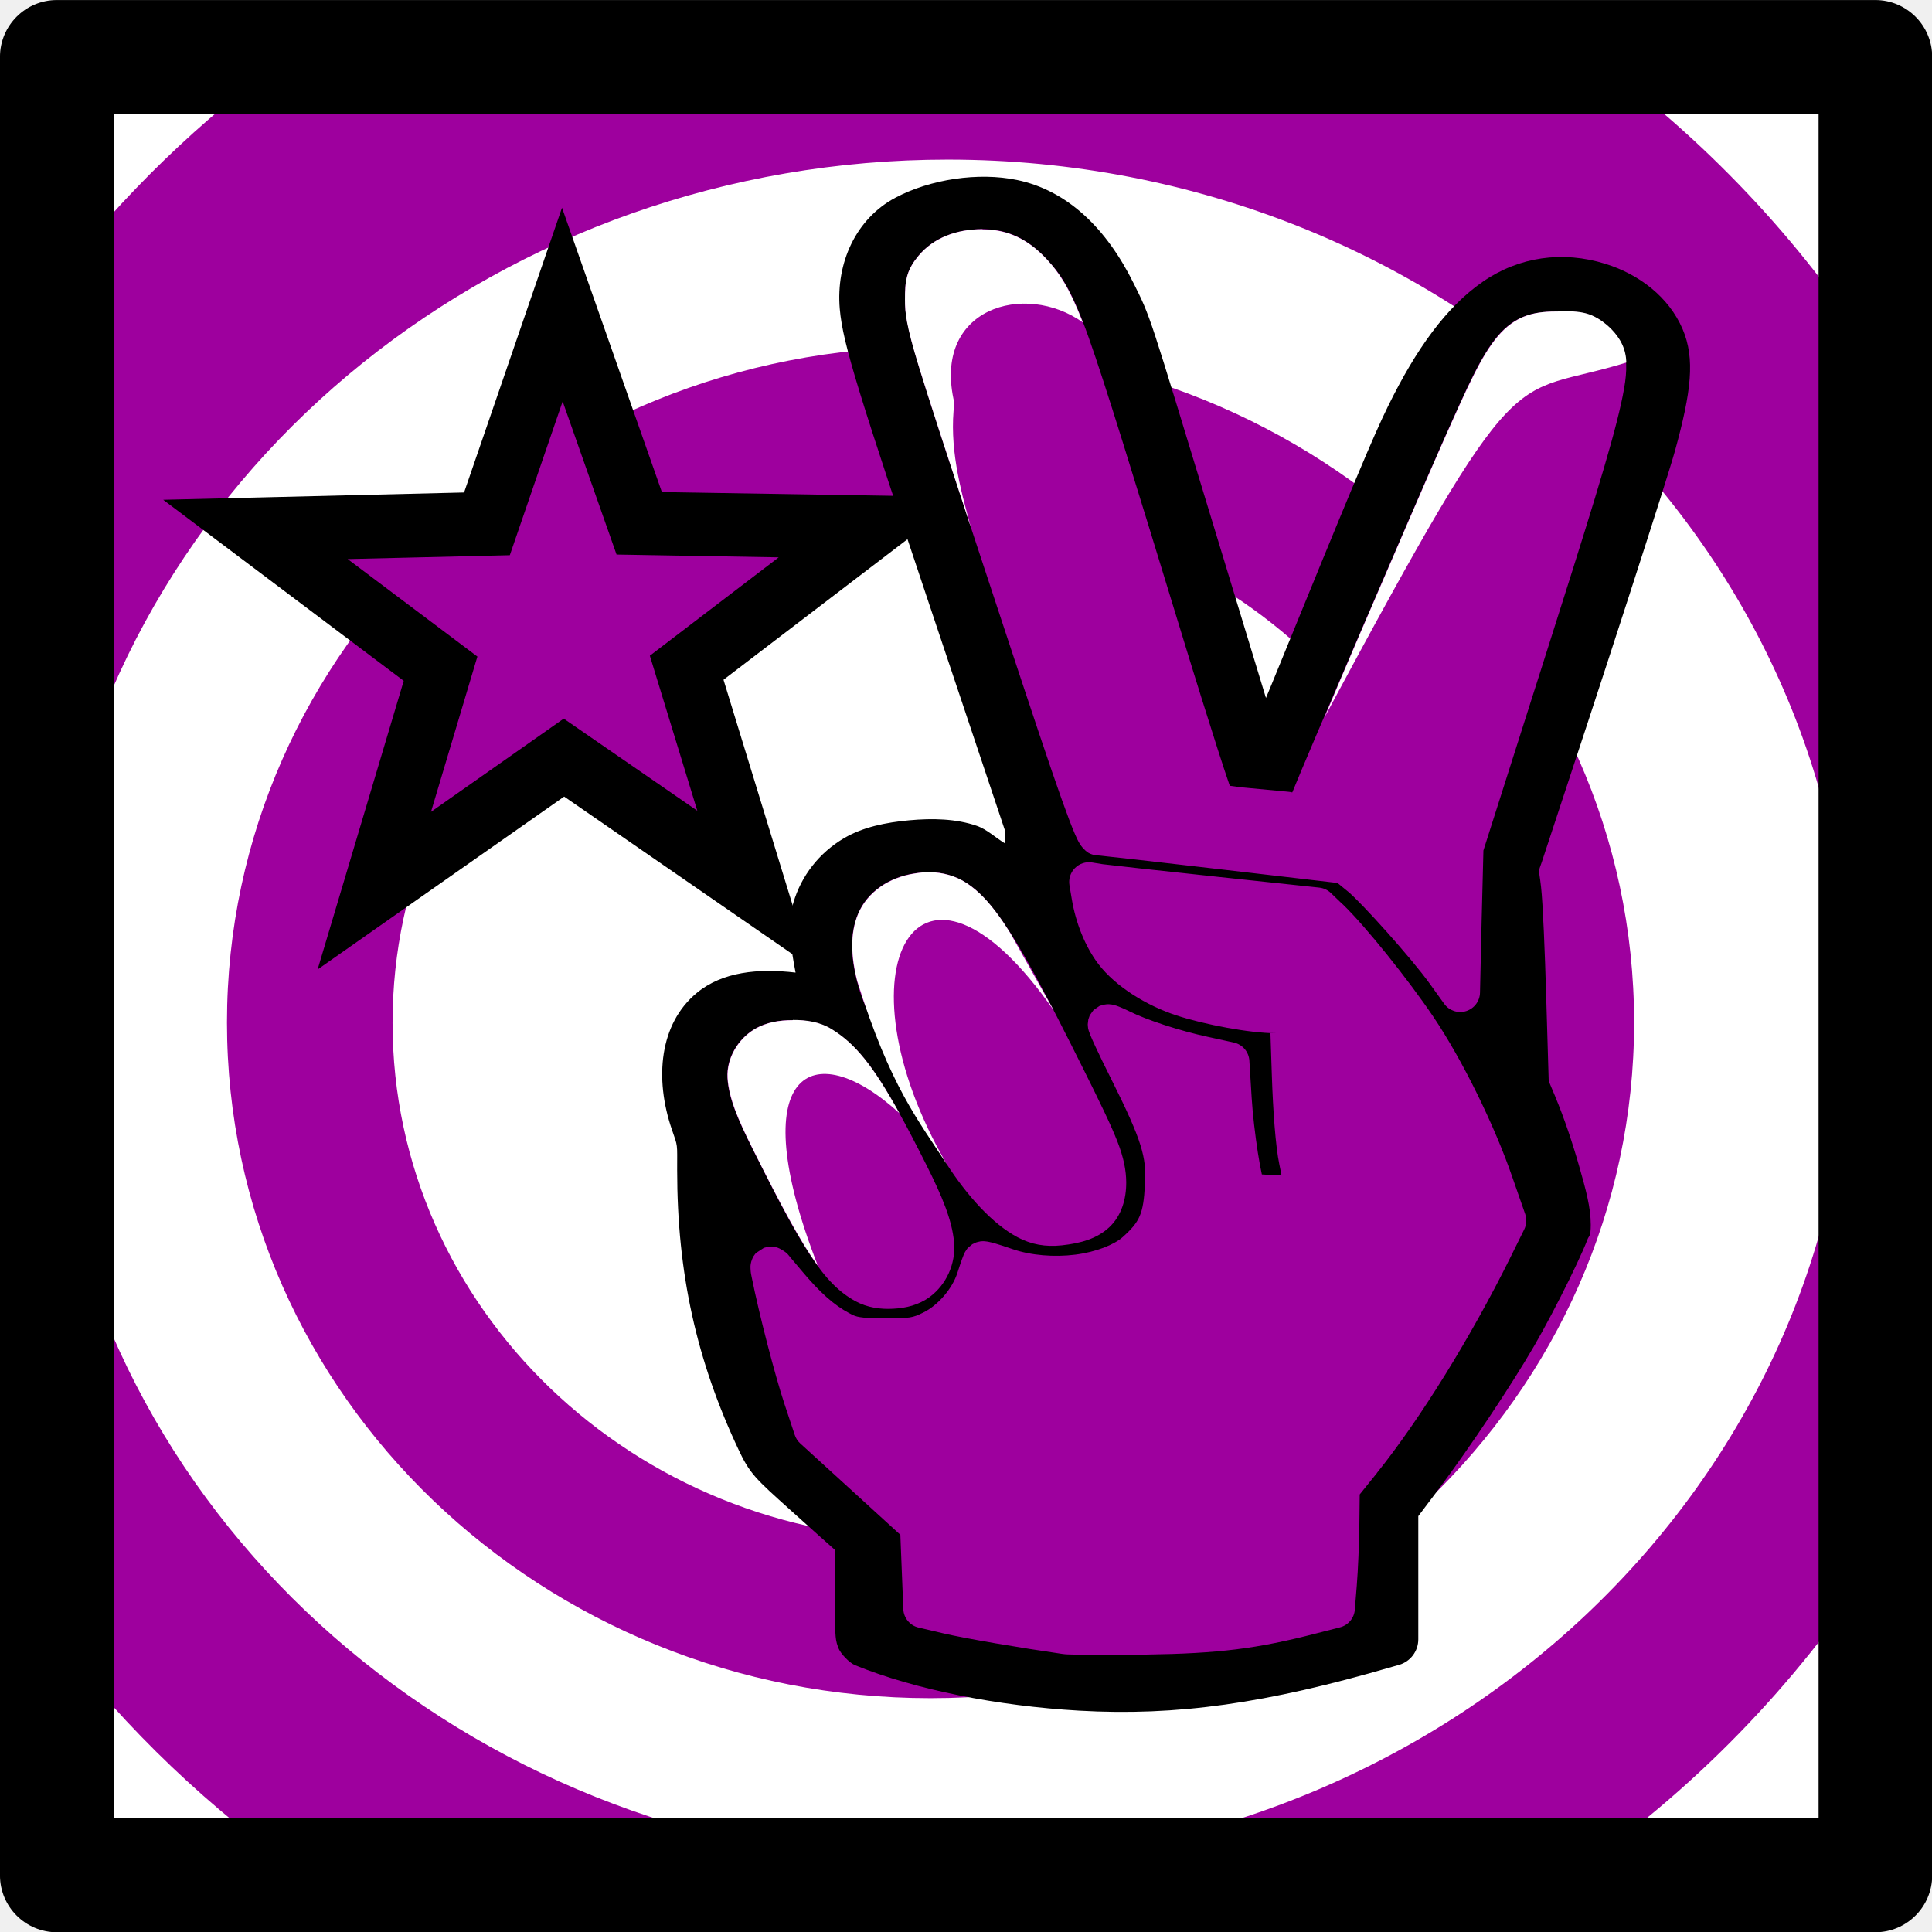
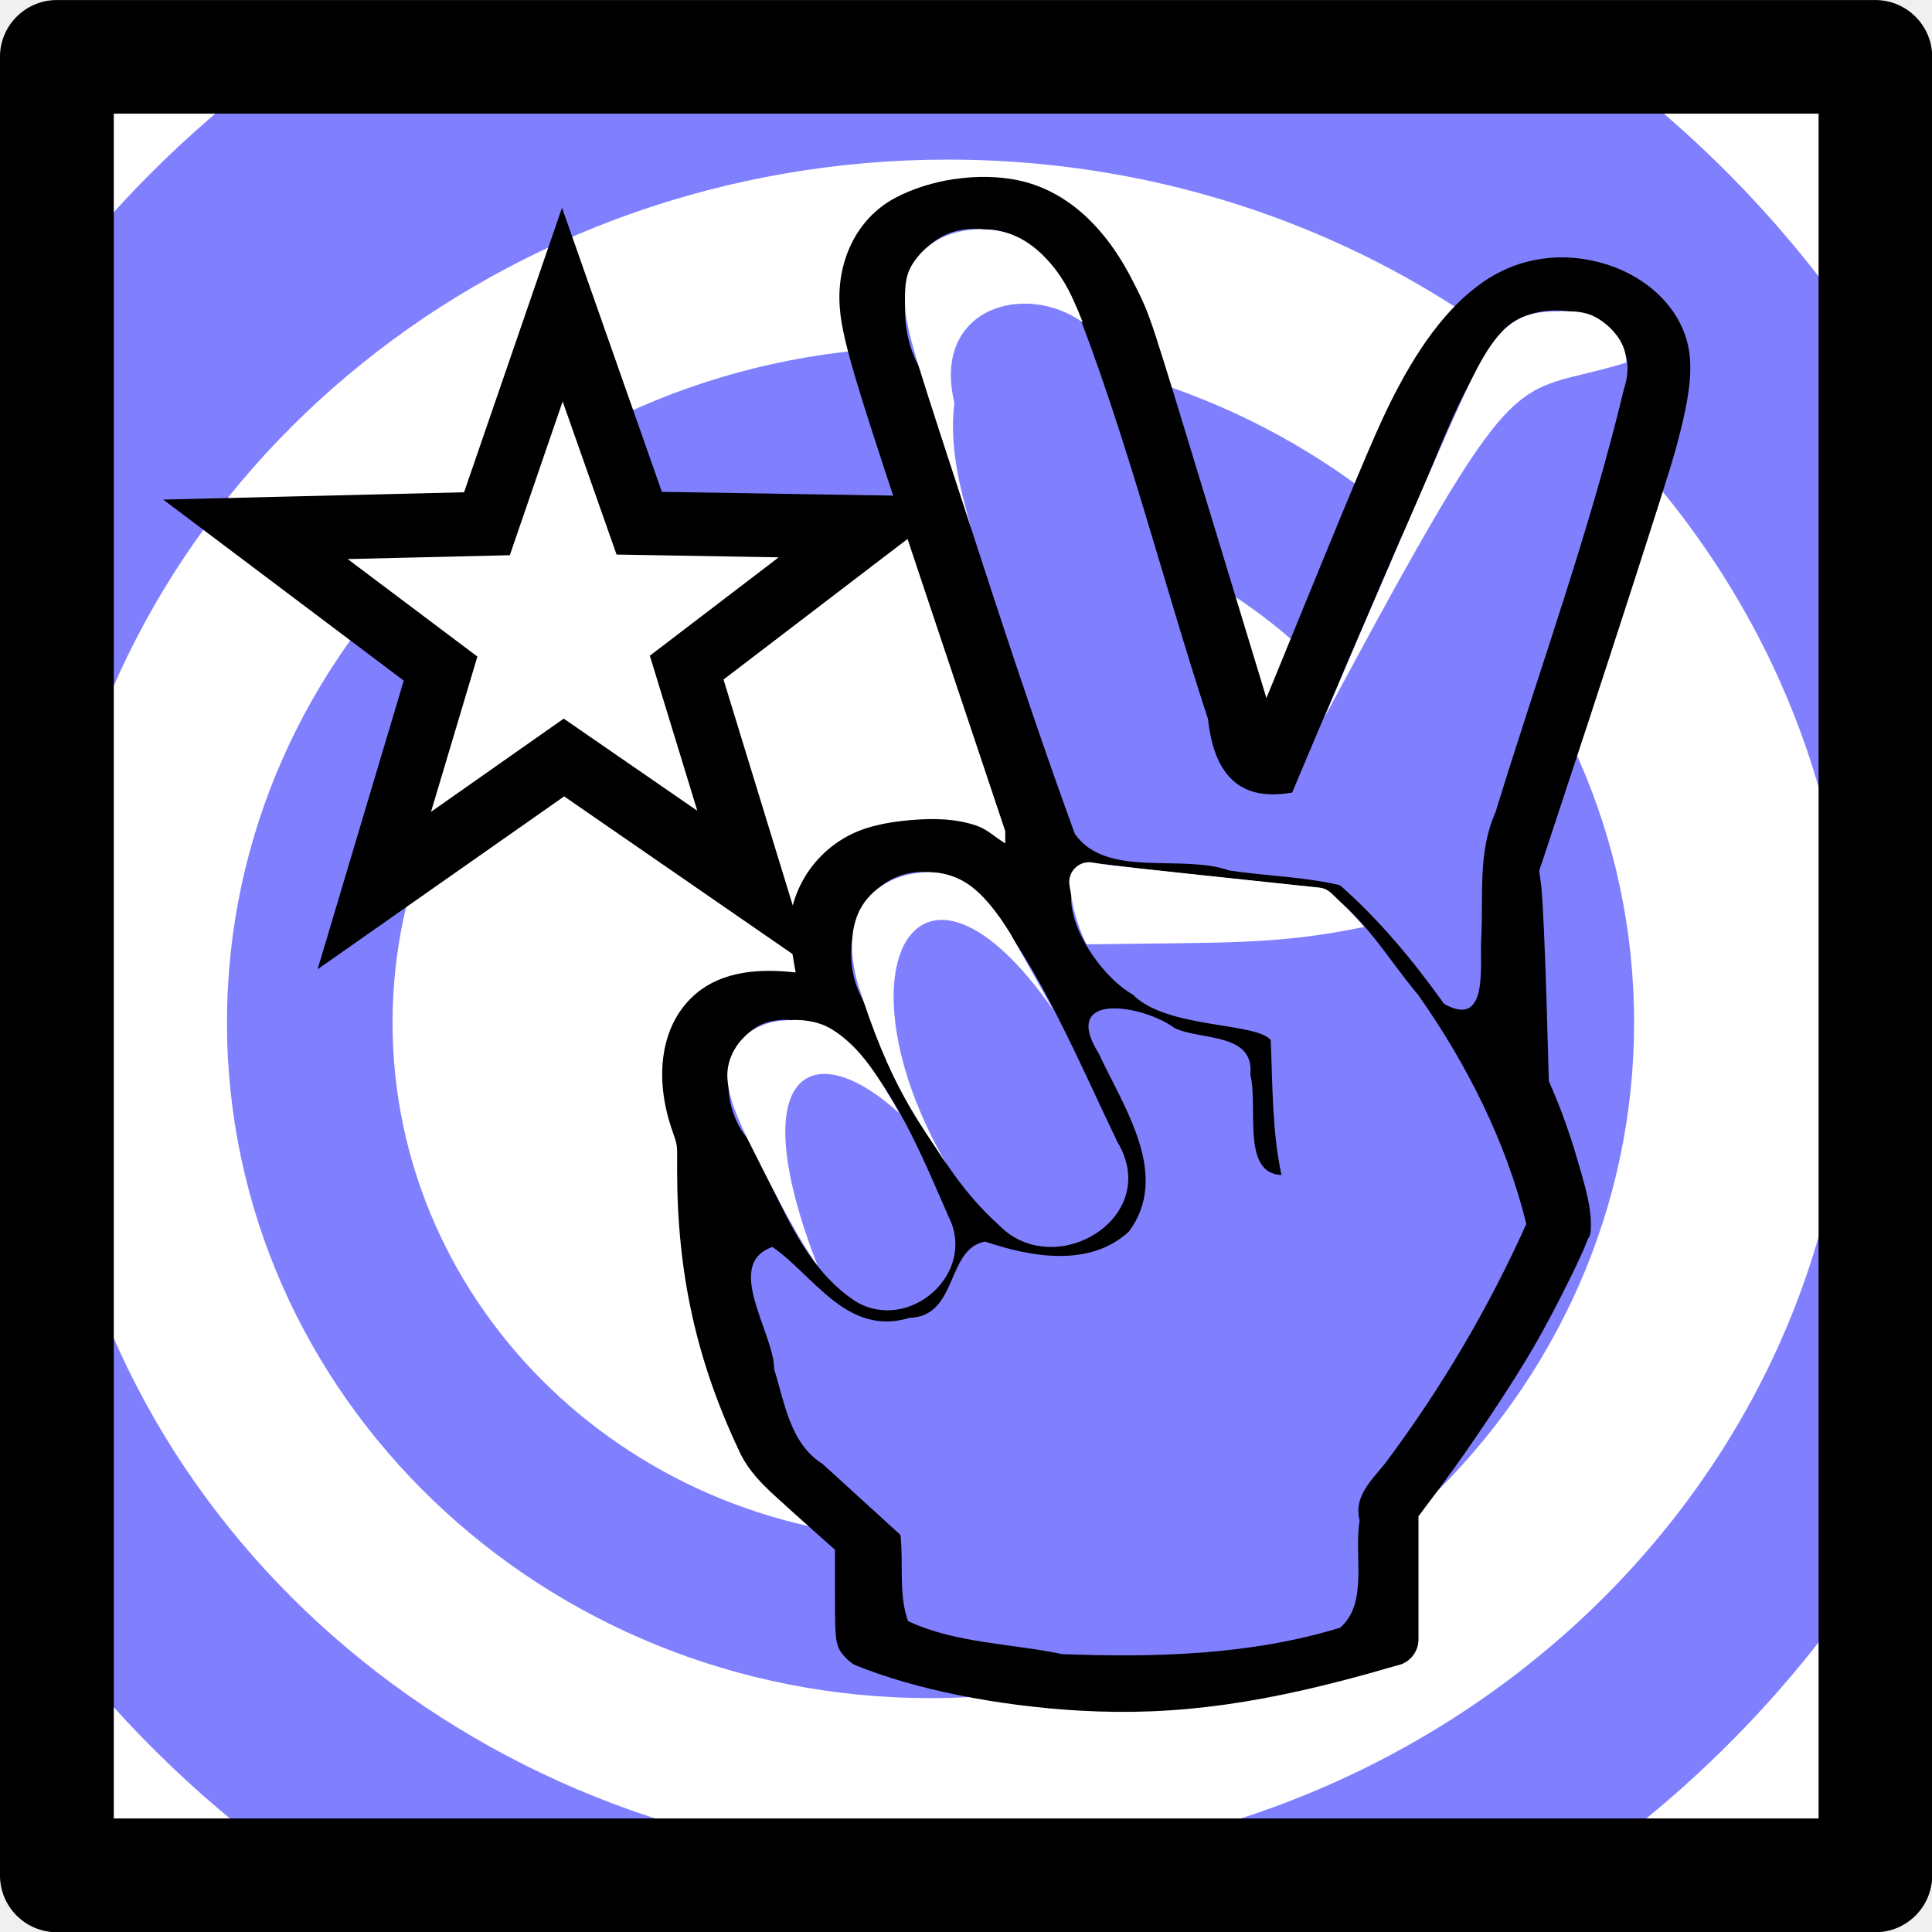
- <svg xmlns="http://www.w3.org/2000/svg" id="svg31684" width="34" height="34" version="1.1" viewBox="0 0 8.996 8.996">
+ <svg xmlns="http://www.w3.org/2000/svg" width="8.996mm" height="8.996mm" viewBox="0 0 8.996 8.996" version="1.1" id="svg31684">
+   <defs id="defs31681" />
  <g id="layer1" transform="translate(-51.39111,-85.06783)">
-     <path id="path1694-1-6-0-0" fill="#cc0" fill-rule="evenodd" stroke="none" d="m 51.656,93.799 v -8.467 h 8.467 v 8.467 h -8.467" style="fill:#fff;fill-opacity:1;stroke-width:.265" />
-     <path id="path27715-5-0-6-7" style="fill:#9e009e;fill-opacity:1;stroke-width:.388;stroke-dashoffset:14.7" d="m 52.731,85.332 a 5.192,5.192 0 0 0 -1.075,1.04 v 2.771 a 4.203,3.969 0 0 1 4.148,-3.332 4.203,3.969 0 0 1 4.203,3.969 4.203,3.969 0 0 1 -4.203,3.969 4.203,3.969 0 0 1 -4.148,-3.332 v 2.283 a 5.192,5.192 0 0 0 1.153,1.099 h 5.896 a 5.192,5.192 0 0 0 1.417,-1.452 v -5.62 a 5.192,5.192 0 0 0 -1.319,-1.395 z m 2.993,1.351 a 3.276,3.146 0 0 0 -3.276,3.146 3.276,3.146 0 0 0 3.276,3.146 3.276,3.146 0 0 0 3.276,-3.146 3.276,3.146 0 0 0 -3.276,-3.146 z m 0,0.741 a 2.505,2.406 0 0 1 2.505,2.406 2.505,2.406 0 0 1 -2.505,2.406 2.505,2.406 0 0 1 -2.505,-2.406 2.505,2.406 0 0 1 2.505,-2.406 z" />
-     <path style="color:#000;fill:#000;fill-opacity:1;stroke-width:.265;stroke-linecap:round;stroke-linejoin:round;-inkscape-stroke:none" id="path424-0-7-3" d="m 51.656,85.068 a 0.265,0.265 0 0 0 -0.265,0.265 v 8.467 a 0.265,0.265 0 0 0 0.265,0.265 h 8.467 a 0.265,0.265 0 0 0 0.265,-0.265 v -8.467 a 0.265,0.265 0 0 0 -0.265,-0.265 z m 0.265,0.529 h 7.938 v 7.937 h -7.938 z" />
-     <path style="color:#000;fill:#9e009e;fill-opacity:1;stroke-width:.296;stroke-dashoffset:14.7;-inkscape-stroke:none" id="path401-0-9-22" d="m 54.904,89.208 -0.888,-0.613 -0.883,0.619 0.309,-1.034 -0.862,-0.649 1.078,-0.026 0.35,-1.02 0.358,1.018 1.078,0.018 -0.857,0.655 z" />
-     <path style="color:#000;fill:#000;fill-opacity:1;stroke-width:.265;stroke-dashoffset:14.7;-inkscape-stroke:none" id="path403-8-6-7" d="m 54.008,86.035 -0.456,1.326 -1.401,0.034 1.12,0.843 -0.401,1.344 1.148,-0.805 1.153,0.796 -0.125,-0.407 -0.286,-0.933 1.114,-0.851 -1.401,-0.023 z m 0.003,0.902 0.251,0.713 0.755,0.013 -0.6,0.458 0.221,0.722 -0.622,-0.429 -0.618,0.434 0.216,-0.723 -0.604,-0.454 0.755,-0.018 z" />
-     <path id="path2565-9-2-5-4" style="fill:#000;fill-opacity:1;stroke-width:.037" d="m 13.377,2.77 c -0.374,0.055 -0.74,0.169 -1.047,0.332 -0.69,0.368 -1.048,1.142 -0.977,1.959 0.054,0.622 0.343,1.514 1.641,5.395 L 14.264,14.25 v 0.217 c -0.169,-0.102 -0.321,-0.249 -0.498,-0.311 -0.366,-0.126 -0.777,-0.136 -1.191,-0.098 -0.414,0.038 -0.813,0.119 -1.146,0.314 -0.438,0.257 -0.754,0.663 -0.893,1.137 -0.11,0.375 -0.043,0.802 0.039,1.229 -0.655,-0.076 -1.286,-0.016 -1.738,0.357 -0.655,0.54 -0.75,1.501 -0.438,2.408 0.107,0.309 0.092,0.227 0.092,0.711 0,1.813 0.339,3.352 1.088,4.936 0.075,0.159 0.156,0.313 0.291,0.465 0.135,0.152 0.302,0.301 0.619,0.586 0.349,0.314 0.675,0.606 0.777,0.695 v 0.678 c 0,0.408 -0.001,0.627 0.01,0.787 0.005,0.08 0.008,0.146 0.049,0.256 0.041,0.11 0.2,0.27 0.295,0.309 1.053,0.43 2.51,0.719 3.945,0.801 1.719,0.098 3.297,-0.126 5.508,-0.771 l 0.123,-0.035 a 0.468,0.468 0 0 0 0.338,-0.449 v -1.162 -1.006 l 0.363,-0.482 c 0.549,-0.733 1.273,-1.819 1.674,-2.51 0.19,-0.327 0.426,-0.778 0.619,-1.17 0.096,-0.196 0.18,-0.377 0.244,-0.521 0.032,-0.072 0.058,-0.135 0.08,-0.193 0.022,-0.058 0.055,-0.037 0.055,-0.252 10e-7,-0.307 -0.087,-0.619 -0.203,-1.027 -0.116,-0.408 -0.266,-0.855 -0.42,-1.223 a 0.468,0.468 0 0 0 0,-0.002 l -0.117,-0.277 -0.043,-1.449 c -0.025,-0.851 -0.059,-1.672 -0.092,-1.969 -0.041,-0.364 -0.057,-0.224 0.014,-0.438 0.559,-1.69 1.111,-3.372 1.539,-4.695 0.428,-1.323 0.726,-2.257 0.807,-2.549 0.283,-1.031 0.355,-1.612 0.131,-2.135 C 25.942,4.847 25.418,4.447 24.824,4.264 24.075,4.032 23.306,4.138 22.666,4.582 c -0.64,0.444 -1.167,1.176 -1.664,2.188 -0.259,0.526 -0.601,1.345 -2.045,4.885 -0.066,0.162 -0.049,0.118 -0.104,0.25 C 18.695,11.388 18.429,10.511 17.934,8.883 17.347,6.955 17.074,6.049 16.906,5.539 16.739,5.029 16.663,4.888 16.529,4.617 16.043,3.63 15.35,2.971 14.471,2.789 14.133,2.719 13.751,2.715 13.377,2.77 Z m 0.441,1.662 c 0.311,-0.015 0.131,-0.052 0.352,0.057 0.202,0.099 0.362,0.266 0.607,0.773 0.238,0.492 0.25,0.536 0.764,2.227 0.219,0.722 0.538,1.767 0.709,2.324 0.171,0.557 0.519,1.69 0.771,2.518 0.127,0.415 0.244,0.795 0.332,1.076 0.044,0.14 0.081,0.257 0.107,0.34 0.013,0.042 0.024,0.073 0.033,0.1 0.004,0.013 0.009,0.026 0.014,0.039 0.002,0.006 0.004,0.013 0.008,0.023 0.004,0.011 0.039,0.076 0.039,0.076 1.74e-4,2.77e-4 0.066,0.075 0.082,0.094 -0.43,-0.05 -0.855,-0.099 -1.17,-0.135 -0.134,-0.015 -0.23,-0.026 -0.324,-0.037 -0.05,-0.138 -0.112,-0.319 -0.18,-0.525 C 15.815,12.931 15.216,11.115 14.631,9.342 13.913,7.164 13.568,6.119 13.406,5.586 13.245,5.053 13.272,5.135 13.27,4.908 c -0.002,-0.154 0.006,-0.217 0.006,-0.215 -4.64e-4,0.002 -0.011,0.017 0.037,-0.061 0.085,-0.138 0.141,-0.184 0.506,-0.201 z m 10.207,1.438 c 0.147,5.58e-4 0.221,0.008 0.242,0.012 0.021,0.004 0.005,-0.005 0.057,0.023 0.069,0.038 0.058,0.04 0.059,0.041 2.99e-4,5.833e-4 0.019,0.04 0.018,0.162 -0.005,0.438 -0.134,0.929 -1.137,4.08 -0.384,1.206 -0.807,2.541 -0.941,2.963 -0.134,0.422 -0.285,0.895 -0.334,1.049 -0.045,0.142 -0.085,0.302 -0.1,0.529 -0.015,0.227 -0.017,0.546 -0.021,1.156 -5.3e-5,0.008 5.4e-5,0.012 0,0.02 -0.311,-0.374 -0.602,-0.758 -0.959,-1.094 l -0.309,-0.291 a 0.468,0.468 0 0 0 -0.264,-0.125 l -0.271,-0.033 c -0.044,-0.005 -0.298,-0.035 -0.381,-0.045 0.022,-0.009 0.058,-0.027 0.059,-0.027 4.47e-4,-2.47e-4 0.105,-0.08 0.105,-0.08 1.87e-4,-1.86e-4 0.042,-0.046 0.051,-0.059 0.009,-0.012 0.013,-0.021 0.018,-0.027 0.008,-0.013 0.012,-0.021 0.016,-0.027 0.007,-0.013 0.013,-0.022 0.018,-0.031 0.009,-0.019 0.018,-0.038 0.029,-0.062 0.022,-0.048 0.05,-0.112 0.084,-0.189 0.068,-0.155 0.158,-0.362 0.254,-0.588 1.584,-3.729 2.359,-5.56 2.785,-6.459 0.213,-0.45 0.343,-0.663 0.402,-0.736 0.059,-0.073 0.025,-0.036 0.158,-0.102 0.17,-0.084 0.059,-0.06 0.363,-0.059 z m -7.701,9.793 c 0.348,0.04 0.84,0.093 2.439,0.26 l 0.816,0.086 0.246,0.264 c 0.856,0.921 1.574,1.953 2.057,2.943 0.253,0.519 0.376,0.818 0.617,1.52 l 0.115,0.336 -0.301,0.594 c -0.751,1.487 -1.577,2.779 -2.328,3.654 L 19.812,25.521 a 0.468,0.468 0 0 0 -0.111,0.299 l -0.012,1.051 a 0.468,0.468 0 0 0 0,0.002 l -0.008,0.699 c -0.397,0.111 -1.254,0.281 -1.748,0.344 -0.485,0.061 -1.838,0.092 -2.285,0.055 -0.726,-0.061 -1.806,-0.25 -2.424,-0.41 l -0.006,-0.352 -0.01,-0.717 a 0.468,0.468 0 0 0 -0.152,-0.34 l -0.928,-0.842 -0.842,-0.768 -0.096,-0.264 c -0.066,-0.179 -0.201,-0.596 -0.281,-0.881 -0.011,-0.038 -0.024,-0.107 -0.035,-0.15 0.28,0.19 0.572,0.325 0.893,0.375 0.429,0.066 0.895,0.01 1.311,-0.148 0.509,-0.194 0.848,-0.648 1.047,-1.17 0.399,0.144 0.766,0.236 1.193,0.213 0.729,-0.04 1.304,-0.245 1.703,-0.682 0.281,-0.308 0.438,-0.702 0.502,-1.176 0.045,-0.336 0.018,-0.689 -0.109,-1.084 -0.102,-0.316 -0.31,-0.739 -0.543,-1.203 0.3,0.101 0.575,0.231 0.877,0.291 l 0.045,0.008 0.008,0.158 c 0.027,0.596 0.102,1.186 0.219,1.643 l 0.066,0.262 a 0.468,0.468 0 0 0 0.443,0.354 l 0.443,0.01 c 0.127,0.003 0.249,0.005 0.346,0.004 0.048,-5.71e-4 0.091,-0.002 0.129,-0.004 0.019,-9.89e-4 0.036,-0.002 0.059,-0.004 0.023,-0.002 0.025,0.011 0.137,-0.031 0.183,-0.07 0.283,-0.261 0.305,-0.357 0.022,-0.096 0.016,-0.149 0.012,-0.199 -0.008,-0.1 -0.026,-0.186 -0.053,-0.309 -0.135,-0.62 -0.187,-1.149 -0.186,-1.928 v -0.002 l 0.002,-0.775 a 0.468,0.468 0 0 0 -0.467,-0.469 h -0.18 c -0.179,0 -0.947,-0.105 -1.289,-0.191 -0.656,-0.166 -1.17,-0.529 -1.371,-0.863 -0.022,-0.037 -0.051,-0.168 -0.092,-0.307 z m -3.492,0.094 c 0.234,-0.019 0.28,-0.004 0.475,0.174 0.182,0.166 0.233,0.208 0.426,0.535 0.192,0.327 0.494,0.914 1.061,2.025 0.412,0.808 0.644,1.29 0.752,1.578 0.108,0.288 0.101,0.323 0.076,0.451 -0.022,0.116 -0.051,0.152 -0.143,0.199 -0.041,0.021 -0.071,0.035 -0.301,0.045 -0.316,0.014 -0.128,0.054 -0.35,-0.059 -0.239,-0.121 -0.788,-0.694 -1.158,-1.375 -0.24,-0.443 -0.511,-0.964 -0.732,-1.404 -0.221,-0.44 -0.405,-0.841 -0.426,-0.896 -0.216,-0.587 -0.163,-0.998 -0.064,-1.137 -0.025,0.035 0.028,-0.026 0.111,-0.064 0.083,-0.038 0.194,-0.066 0.273,-0.072 z m -2.354,2.59 c 0.153,-0.012 0.215,-0.002 0.287,0.029 0.072,0.031 0.174,0.104 0.332,0.266 0.121,0.123 0.166,0.172 0.26,0.318 0.094,0.146 0.229,0.392 0.469,0.836 0.367,0.681 0.58,1.11 0.682,1.383 0.101,0.272 0.099,0.344 0.076,0.467 -0.031,0.164 -0.058,0.174 -0.096,0.193 0.017,-0.009 -0.096,0.03 -0.197,0.039 -0.101,0.009 -0.219,-0.01 -0.193,-0.002 -0.158,-0.048 -0.398,-0.228 -0.629,-0.588 -0.146,-0.228 -1.033,-1.906 -1.189,-2.264 -0.088,-0.203 -0.125,-0.343 -0.133,-0.424 -0.008,-0.08 -0.004,-0.098 0.02,-0.143 0.031,-0.06 0.041,-0.089 0.312,-0.111 z" transform="matrix(0.2645833,0,0,0.2645833,52.2976,85.16789)" />
-     <path id="path2636-5-4-3-3" style="fill:#9e009e;fill-opacity:1;stroke-width:.174;stroke-dashoffset:14.7" d="m 13.863,3.654 c -0.459,0 -0.86,0.152 -1.125,0.467 C 12.659,4.216 12.58,4.332 12.541,4.469 12.502,4.605 12.5,4.732 12.5,4.895 c 0,0.223 0.021,0.441 0.246,1.18 0.225,0.739 0.662,2.064 1.52,4.664 0.481,1.457 0.79,2.382 0.992,2.949 0.101,0.283 0.174,0.475 0.232,0.609 0.029,0.067 0.053,0.12 0.086,0.174 0.017,0.027 0.035,0.054 0.072,0.092 0.037,0.038 0.102,0.109 0.254,0.113 -0.04,-0.001 0.004,5.81e-4 0.037,0.004 0.033,0.003 0.081,0.009 0.141,0.016 0.118,0.013 0.284,0.03 0.484,0.053 0.401,0.045 0.942,0.108 1.525,0.176 l 2.023,0.236 0.188,0.154 c 0.228,0.187 1.109,1.163 1.439,1.623 l 0.25,0.348 a 0.348,0.348 0 0 0 0.631,-0.195 l 0.029,-1.277 0.031,-1.225 1.01,-3.172 c 0.822,-2.583 1.242,-3.914 1.412,-4.688 0.085,-0.387 0.118,-0.64 0.068,-0.879 -0.049,-0.239 -0.212,-0.412 -0.332,-0.514 -0.091,-0.077 -0.216,-0.159 -0.357,-0.195 -0.142,-0.036 -0.274,-0.037 -0.465,-0.037 -0.199,0 -0.385,0.007 -0.576,0.07 -0.191,0.064 -0.367,0.191 -0.512,0.363 -0.289,0.344 -0.52,0.86 -0.939,1.805 -0.256,0.578 -0.885,2.034 -1.475,3.406 -0.574,1.338 -1.076,2.515 -1.197,2.818 -0.031,-1.62e-4 -6.6e-5,-0.004 -0.086,-0.012 -0.191,-0.018 -0.535,-0.051 -0.764,-0.072 -0.093,-0.009 -0.178,-0.021 -0.25,-0.031 -0.006,-0.017 -0.009,-0.025 -0.016,-0.045 -0.049,-0.142 -0.117,-0.349 -0.199,-0.604 C 17.84,12.294 17.62,11.596 17.387,10.832 16.494,7.914 16.036,6.416 15.734,5.564 15.432,4.713 15.242,4.45 15,4.188 14.664,3.823 14.305,3.654 13.863,3.654 Z m 1.928,11.146 a 0.348,0.348 0 0 0 -0.396,0.402 l 0.041,0.244 c 0.069,0.414 0.234,0.835 0.469,1.143 0.302,0.396 0.85,0.731 1.371,0.902 0.486,0.16 1.295,0.314 1.748,0.314 h -0.092 l 0.025,0.752 c 0.02,0.611 0.066,1.245 0.131,1.553 0.019,0.089 0.025,0.127 0.037,0.188 -0.039,3.2e-5 -0.049,0.002 -0.098,0.002 -0.096,0 -0.173,-0.005 -0.246,-0.01 -0.022,-0.101 -0.047,-0.232 -0.07,-0.381 -0.048,-0.309 -0.092,-0.682 -0.109,-0.961 l -0.041,-0.662 A 0.348,0.348 0 0 0 18.287,17.969 l -0.465,-0.102 c -0.497,-0.107 -1.079,-0.301 -1.359,-0.441 -0.07,-0.035 -0.135,-0.065 -0.195,-0.088 -0.03,-0.011 -0.057,-0.022 -0.096,-0.031 -0.019,-0.005 -0.04,-0.01 -0.082,-0.012 -0.021,-9.64e-4 -0.047,-6.86e-4 -0.09,0.008 -0.021,0.004 -0.078,0.023 -0.078,0.023 -5.3e-4,2.41e-4 -0.103,0.072 -0.104,0.072 -8.5e-5,8.5e-5 -0.066,0.092 -0.066,0.092 -6.4e-5,1.29e-4 -0.025,0.072 -0.025,0.072 -8.4e-5,3.43e-4 -0.01,0.085 -0.01,0.086 4e-6,0.001 0.003,0.056 0.006,0.07 0.006,0.029 0.011,0.043 0.016,0.057 0.009,0.027 0.017,0.047 0.027,0.072 0.021,0.05 0.049,0.114 0.084,0.189 0.07,0.152 0.169,0.354 0.279,0.574 0.276,0.551 0.433,0.901 0.514,1.162 0.081,0.261 0.095,0.433 0.08,0.703 -0.028,0.509 -0.087,0.644 -0.389,0.916 -0.149,0.134 -0.47,0.265 -0.838,0.311 -0.368,0.046 -0.78,0.014 -1.104,-0.098 -0.113,-0.039 -0.217,-0.074 -0.301,-0.098 -0.042,-0.012 -0.078,-0.022 -0.115,-0.029 -0.019,-0.004 -0.036,-0.007 -0.068,-0.01 -0.016,-0.001 -0.036,-0.004 -0.074,0 -0.019,0.002 -0.081,0.019 -0.082,0.02 -3.19e-4,1.14e-4 -0.066,0.031 -0.066,0.031 -2.35e-4,1.45e-4 -0.084,0.07 -0.084,0.07 -3e-4,3.51e-4 -0.023,0.033 -0.029,0.043 -0.006,0.01 -0.011,0.016 -0.014,0.021 -0.006,0.012 -0.01,0.02 -0.014,0.027 -0.006,0.014 -0.011,0.025 -0.016,0.037 -0.01,0.024 -0.02,0.051 -0.031,0.082 -0.023,0.063 -0.048,0.142 -0.076,0.227 -0.092,0.282 -0.345,0.571 -0.598,0.695 -0.197,0.097 -0.227,0.101 -0.674,0.102 -0.225,1.8e-4 -0.359,-0.006 -0.438,-0.02 -0.079,-0.013 -0.109,-0.025 -0.193,-0.07 -0.266,-0.142 -0.516,-0.36 -0.857,-0.77 -0.071,-0.085 -0.125,-0.15 -0.17,-0.201 -0.045,-0.051 -0.048,-0.081 -0.168,-0.15 -0.03,-0.017 -0.074,-0.044 -0.158,-0.051 -0.021,-0.002 -0.068,0.002 -0.068,0.002 -6.14e-4,7.2e-5 -0.08,0.019 -0.08,0.02 -0.001,3.95e-4 -0.14,0.091 -0.141,0.092 -4.126e-4,4.45e-4 -0.03,0.037 -0.041,0.055 -0.011,0.018 -0.019,0.035 -0.025,0.051 -0.013,0.031 -0.02,0.056 -0.023,0.076 -0.008,0.041 -0.007,0.067 -0.006,0.088 0.003,0.084 0.013,0.116 0.023,0.166 0.127,0.634 0.405,1.708 0.574,2.219 l 0.182,0.547 a 0.348,0.348 0 0 0 0.096,0.148 l 0.936,0.854 0.826,0.754 0.023,0.58 0.029,0.727 a 0.348,0.348 0 0 0 0.27,0.326 l 0.436,0.102 c 0.398,0.093 1.362,0.256 2.088,0.361 0.076,0.011 0.117,0.009 0.205,0.012 0.088,0.002 0.202,0.005 0.332,0.006 0.261,0.002 0.594,-8.22e-4 0.939,-0.006 1.284,-0.019 1.949,-0.101 3.008,-0.375 l 0.406,-0.104 a 0.348,0.348 0 0 0 0.262,-0.311 l 0.035,-0.432 v -0.002 c 0.021,-0.256 0.041,-0.729 0.045,-1.084 l 0.006,-0.51 0.305,-0.379 v -0.002 c 0.756,-0.941 1.652,-2.389 2.34,-3.777 l 0.25,-0.506 a 0.348,0.348 0 0 0 0.018,-0.268 L 23.191,20.344 c -0.313,-0.912 -0.882,-2.073 -1.393,-2.83 -0.431,-0.64 -1.188,-1.588 -1.596,-1.98 a 0.348,0.348 0 0 0 -0.002,0 l -0.203,-0.195 a 0.348,0.348 0 0 0 -0.203,-0.096 l -1.816,-0.193 c -0.499,-0.053 -0.976,-0.105 -1.34,-0.145 -0.363,-0.04 -0.637,-0.072 -0.654,-0.074 h -0.002 z m -2.855,0.17 c -0.092,-4.06e-4 -0.179,0.009 -0.266,0.021 -0.449,0.067 -0.833,0.322 -0.996,0.711 -0.163,0.389 -0.127,0.85 0.033,1.367 0.095,0.306 0.361,0.854 0.67,1.467 0.309,0.613 0.641,1.236 0.855,1.568 0.361,0.559 0.806,1.056 1.248,1.291 0.243,0.129 0.491,0.174 0.781,0.143 0.332,-0.036 0.616,-0.116 0.832,-0.316 0.216,-0.2 0.303,-0.497 0.301,-0.795 -0.002,-0.208 -0.043,-0.428 -0.154,-0.713 -0.111,-0.285 -0.291,-0.658 -0.592,-1.262 -0.668,-1.34 -1.103,-2.168 -1.484,-2.695 -0.19,-0.264 -0.37,-0.458 -0.574,-0.592 -0.205,-0.134 -0.436,-0.194 -0.654,-0.195 z m -2.412,2.604 c -0.234,7.25e-4 -0.467,0.033 -0.682,0.164 C 9.563,17.908 9.353,18.241 9.375,18.594 c 0.022,0.353 0.178,0.718 0.438,1.238 0.88,1.763 1.253,2.382 1.816,2.689 0.212,0.115 0.439,0.145 0.664,0.133 0.225,-0.012 0.448,-0.064 0.645,-0.209 0.284,-0.211 0.46,-0.577 0.426,-0.961 -0.034,-0.384 -0.204,-0.798 -0.49,-1.367 -0.745,-1.481 -1.116,-2.045 -1.666,-2.381 -0.214,-0.131 -0.448,-0.163 -0.684,-0.162 z" transform="matrix(0.2645833,0,0,0.2645833,52.2976,85.16789)" />
-     <path id="path2636-5-0-7-2-93" style="fill:#fff;fill-opacity:1;stroke-width:.046;stroke-dashoffset:14.7" d="m 55.966,86.135 c -0.121,0 -0.228,0.04 -0.298,0.124 -0.021,0.025 -0.042,0.056 -0.052,0.092 -0.01,0.036 -0.011,0.07 -0.011,0.113 0,0.059 0.005,0.117 0.065,0.312 0.042,0.137 0.128,0.401 0.243,0.751 -0.053,-0.191 -0.103,-0.381 -0.078,-0.583 -0.106,-0.443 0.329,-0.567 0.598,-0.375 -0.064,-0.165 -0.111,-0.232 -0.166,-0.292 -0.089,-0.096 -0.184,-0.141 -0.301,-0.141 z m 2.687,0.383 c -0.053,0 -0.102,0.002 -0.152,0.019 -0.051,0.017 -0.097,0.051 -0.135,0.096 -0.077,0.091 -0.138,0.228 -0.249,0.477 -0.068,0.153 -0.234,0.538 -0.39,0.901 -0.081,0.188 -0.111,0.261 -0.168,0.396 0.933,-1.738 0.847,-1.478 1.405,-1.651 -7.94e-4,-0.014 -0.002,-0.028 -0.005,-0.041 -0.013,-0.063 -0.056,-0.109 -0.088,-0.136 -0.024,-0.02 -0.057,-0.042 -0.095,-0.052 -0.038,-0.01 -0.073,-0.01 -0.123,-0.01 z m -2.932,2.611 c -0.024,-1.07e-4 -0.047,0.002 -0.07,0.006 -0.119,0.018 -0.22,0.085 -0.264,0.188 -0.038,0.091 -0.034,0.197 -0.004,0.314 0.153,0.491 0.285,0.648 0.416,0.851 -0.527,-0.91 -0.135,-1.626 0.499,-0.715 l -0.203,-0.361 c -0.016,-0.025 -0.033,-0.052 -0.049,-0.074 -0.05,-0.07 -0.098,-0.121 -0.152,-0.157 -0.054,-0.036 -0.115,-0.051 -0.173,-0.052 z m -0.638,0.689 c -0.062,1.92e-4 -0.123,0.009 -0.18,0.043 -0.074,0.045 -0.129,0.133 -0.124,0.226 0.006,0.093 0.047,0.19 0.116,0.328 0.134,0.269 0.224,0.436 0.304,0.546 -0.352,-0.905 -0.028,-1.082 0.38,-0.71 -0.121,-0.218 -0.204,-0.323 -0.315,-0.391 -0.057,-0.035 -0.119,-0.043 -0.181,-0.043 z" />
+     <path fill="#cccc00" fill-rule="evenodd" stroke="none" d="m 51.656,93.799 v -8.467 h 8.467 v 8.467 h -8.467" id="path1694-1-6-0-0-8" style="fill:#ffffff;fill-opacity:1;stroke-width:0.265" />
+     <path id="path27715-5-0-6-7-7" style="fill:#8080ff;fill-opacity:1;stroke-width:0.388;stroke-dashoffset:14.7" d="m 52.731,85.332 a 5.192,5.192 0 0 0 -1.075,1.04 v 2.771 a 4.203,3.969 0 0 1 4.148,-3.332 4.203,3.969 0 0 1 4.203,3.969 4.203,3.969 0 0 1 -4.203,3.969 4.203,3.969 0 0 1 -4.148,-3.332 v 2.283 a 5.192,5.192 0 0 0 1.153,1.099 h 5.896 a 5.192,5.192 0 0 0 1.417,-1.452 v -5.62 a 5.192,5.192 0 0 0 -1.319,-1.395 z m 2.993,1.351 a 3.276,3.146 0 0 0 -3.276,3.146 3.276,3.146 0 0 0 3.276,3.146 3.276,3.146 0 0 0 3.276,-3.146 3.276,3.146 0 0 0 -3.276,-3.146 z m 0,0.741 a 2.505,2.406 0 0 1 2.505,2.406 2.505,2.406 0 0 1 -2.505,2.406 2.505,2.406 0 0 1 -2.505,-2.406 2.505,2.406 0 0 1 2.505,-2.406 z" />
+     <path style="color:#000000;fill:#000000;fill-opacity:1;stroke-width:0.265;stroke-linecap:round;stroke-linejoin:round;-inkscape-stroke:none" d="m 51.656,85.068 a 0.265,0.265 0 0 0 -0.265,0.265 v 8.467 a 0.265,0.265 0 0 0 0.265,0.265 h 8.467 a 0.265,0.265 0 0 0 0.265,-0.265 v -8.467 a 0.265,0.265 0 0 0 -0.265,-0.265 z m 0.265,0.529 h 7.938 v 7.938 h -7.938 z" id="path424-0-7-3-2" />
+     <path style="color:#000000;fill:#ffffff;fill-opacity:1;stroke-width:0.296;stroke-dashoffset:14.7;-inkscape-stroke:none" d="m 54.904,89.208 -0.888,-0.613 -0.883,0.619 0.309,-1.034 -0.862,-0.648 1.078,-0.026 0.35,-1.02 0.358,1.018 1.078,0.018 -0.857,0.655 z" id="path401-0-9-22-8" />
+     <path style="color:#000000;fill:#000000;fill-opacity:1;stroke-width:0.265;stroke-dashoffset:14.7;-inkscape-stroke:none" d="m 54.008,86.035 -0.456,1.325 -1.401,0.034 1.12,0.843 -0.401,1.344 1.148,-0.805 1.153,0.796 -0.125,-0.407 -0.286,-0.933 1.114,-0.851 -1.401,-0.023 z m 0.003,0.902 0.251,0.713 0.755,0.013 -0.6,0.458 0.221,0.722 -0.622,-0.429 -0.618,0.434 0.216,-0.723 -0.604,-0.454 0.755,-0.018 z" id="path403-8-6-7-4" />
+     <path id="path2565-9-2-5-4-5" style="stroke-width:0.01" d="m 55.837,85.901 c -0.099,0.015 -0.196,0.045 -0.277,0.088 -0.183,0.097 -0.277,0.302 -0.258,0.518 0.014,0.165 0.091,0.401 0.434,1.427 l 0.336,1.004 v 0.057 c -0.045,-0.027 -0.085,-0.066 -0.132,-0.082 -0.097,-0.034 -0.206,-0.036 -0.315,-0.026 -0.11,0.01 -0.215,0.031 -0.303,0.083 -0.116,0.068 -0.199,0.176 -0.236,0.301 -0.029,0.099 -0.011,0.212 0.01,0.325 -0.173,-0.02 -0.34,-0.004 -0.46,0.095 -0.173,0.143 -0.199,0.397 -0.116,0.637 0.028,0.082 0.024,0.06 0.024,0.188 0,0.48 0.09,0.887 0.288,1.306 0.054,0.122 0.164,0.206 0.241,0.278 0.092,0.083 0.179,0.16 0.206,0.184 v 0.179 c 0,0.108 -3.44e-4,0.166 0.003,0.208 0.002,0.021 0.002,0.039 0.013,0.068 0.011,0.029 0.053,0.071 0.078,0.082 0.279,0.114 0.664,0.19 1.044,0.212 0.455,0.026 0.872,-0.033 1.457,-0.204 l 0.033,-0.009 c 0.053,-0.015 0.089,-0.064 0.089,-0.119 v -0.307 -0.266 l 0.096,-0.128 c 0.145,-0.194 0.337,-0.481 0.443,-0.664 0.05,-0.087 0.113,-0.206 0.164,-0.31 0.026,-0.052 0.048,-0.1 0.065,-0.138 0.008,-0.019 0.015,-0.036 0.021,-0.051 0.006,-0.015 0.014,-0.01 0.014,-0.067 1e-6,-0.081 -0.023,-0.164 -0.054,-0.272 -0.031,-0.108 -0.07,-0.226 -0.111,-0.323 1e-6,-1.8e-4 1e-6,-3.5e-4 0,-5.3e-4 l -0.031,-0.073 -0.011,-0.383 c -0.007,-0.225 -0.016,-0.442 -0.024,-0.521 -0.011,-0.096 -0.015,-0.059 0.004,-0.116 0.148,-0.447 0.294,-0.892 0.407,-1.242 0.113,-0.35 0.192,-0.597 0.213,-0.674 0.075,-0.273 0.094,-0.427 0.035,-0.565 -0.064,-0.149 -0.203,-0.255 -0.36,-0.303 -0.198,-0.061 -0.402,-0.033 -0.571,0.084 -0.169,0.118 -0.309,0.311 -0.44,0.579 -0.068,0.139 -0.159,0.356 -0.541,1.292 -0.018,0.043 -0.013,0.031 -0.027,0.066 -0.042,-0.137 -0.112,-0.369 -0.243,-0.799 -0.155,-0.51 -0.228,-0.75 -0.272,-0.885 -0.044,-0.135 -0.064,-0.172 -0.1,-0.244 -0.129,-0.261 -0.312,-0.436 -0.545,-0.484 -0.089,-0.018 -0.191,-0.02 -0.289,-0.005 z" />
+     <path id="path2636-5-4-3-3-9" style="fill:#8080ff;fill-opacity:1;stroke-width:0.046;stroke-dashoffset:14.7" d="m 55.966,86.135 c -0.357,-0.03 -0.435,0.385 -0.296,0.64 0.236,0.727 0.464,1.457 0.726,2.176 0.148,0.209 0.494,0.091 0.719,0.17 0.171,0.026 0.351,0.029 0.516,0.069 0.184,0.162 0.342,0.353 0.484,0.552 0.209,0.118 0.166,-0.178 0.173,-0.303 0.011,-0.199 -0.017,-0.404 0.067,-0.59 0.201,-0.656 0.438,-1.303 0.598,-1.971 0.108,-0.329 -0.355,-0.471 -0.559,-0.276 -0.225,0.286 -0.323,0.649 -0.481,0.974 -0.169,0.394 -0.34,0.787 -0.505,1.182 -0.259,0.047 -0.366,-0.101 -0.392,-0.342 -0.215,-0.656 -0.381,-1.329 -0.636,-1.971 -0.077,-0.16 -0.225,-0.315 -0.415,-0.309 z m 0.51,2.949 c -0.235,0.125 0.006,0.512 0.19,0.615 0.157,0.16 0.577,0.128 0.642,0.212 0.009,0.21 0.006,0.422 0.05,0.628 -0.188,-0.007 -0.107,-0.316 -0.145,-0.467 0.021,-0.196 -0.23,-0.16 -0.351,-0.216 -0.147,-0.11 -0.537,-0.175 -0.355,0.117 0.116,0.249 0.337,0.567 0.14,0.83 -0.183,0.168 -0.456,0.118 -0.669,0.046 -0.182,0.033 -0.125,0.348 -0.351,0.355 -0.291,0.089 -0.444,-0.194 -0.639,-0.33 -0.23,0.08 0.008,0.4 0.008,0.57 0.05,0.159 0.074,0.345 0.226,0.441 0.121,0.11 0.241,0.22 0.362,0.33 0.015,0.133 -0.01,0.274 0.035,0.401 0.221,0.104 0.48,0.104 0.718,0.154 0.434,0.016 0.875,0.005 1.294,-0.123 0.133,-0.115 0.063,-0.337 0.091,-0.499 -0.029,-0.114 0.056,-0.187 0.12,-0.268 0.258,-0.345 0.48,-0.72 0.656,-1.113 -0.093,-0.381 -0.277,-0.745 -0.503,-1.066 -0.144,-0.17 -0.262,-0.386 -0.458,-0.499 -0.353,-0.039 -0.707,-0.072 -1.059,-0.117 z m -0.756,0.045 c -0.315,-0.026 -0.447,0.344 -0.314,0.589 0.178,0.367 0.325,0.774 0.635,1.053 0.26,0.269 0.765,-0.034 0.553,-0.386 -0.187,-0.389 -0.354,-0.798 -0.624,-1.138 -0.064,-0.07 -0.154,-0.118 -0.25,-0.117 z m -0.638,0.689 c -0.312,-0.03 -0.375,0.349 -0.213,0.548 0.149,0.262 0.243,0.588 0.505,0.761 0.249,0.15 0.568,-0.129 0.434,-0.394 -0.129,-0.294 -0.255,-0.612 -0.493,-0.836 -0.065,-0.055 -0.148,-0.083 -0.234,-0.079 z" />
+     <path id="path2636-5-0-7-2-93-9" style="fill:#ffffff;fill-opacity:1;stroke-width:0.046;stroke-dashoffset:14.7" d="m 55.966,86.135 c -0.121,0 -0.228,0.04 -0.298,0.124 -0.021,0.025 -0.042,0.056 -0.052,0.092 -0.01,0.036 -0.011,0.07 -0.011,0.113 0,0.059 0.005,0.117 0.065,0.312 0.042,0.137 0.128,0.401 0.243,0.751 -0.053,-0.191 -0.103,-0.381 -0.078,-0.583 -0.106,-0.443 0.329,-0.567 0.598,-0.375 -0.064,-0.165 -0.111,-0.232 -0.166,-0.292 -0.089,-0.096 -0.184,-0.141 -0.301,-0.141 z m 2.687,0.383 c -0.053,0 -0.102,0.002 -0.152,0.019 -0.051,0.017 -0.097,0.051 -0.135,0.096 -0.077,0.091 -0.138,0.228 -0.249,0.477 -0.068,0.153 -0.234,0.538 -0.39,0.901 -0.081,0.188 -0.111,0.261 -0.168,0.396 0.933,-1.738 0.847,-1.478 1.405,-1.651 -7.94e-4,-0.014 -0.002,-0.028 -0.005,-0.041 -0.013,-0.063 -0.056,-0.109 -0.088,-0.136 -0.024,-0.02 -0.057,-0.042 -0.095,-0.052 -0.038,-0.01 -0.073,-0.01 -0.123,-0.01 z m -2.177,2.566 c -0.062,-0.01 -0.115,0.044 -0.105,0.106 l 0.011,0.065 c 0.012,0.072 0.036,0.145 0.069,0.21 0.642,-0.01 0.879,0.004 1.292,-0.081 -0.037,-0.042 -0.071,-0.079 -0.099,-0.106 -1.77e-4,0 -2.64e-4,0 -5.29e-4,0 l -0.054,-0.052 c -0.015,-0.014 -0.034,-0.023 -0.054,-0.025 l -0.481,-0.051 c -0.132,-0.014 -0.258,-0.028 -0.355,-0.038 -0.096,-0.011 -0.169,-0.019 -0.173,-0.02 h -5.29e-4 z m -0.756,0.045 c -0.024,-10e-5 -0.047,0.002 -0.07,0.006 -0.119,0.018 -0.22,0.085 -0.264,0.188 -0.038,0.091 -0.034,0.197 -0.004,0.314 0.153,0.491 0.285,0.648 0.416,0.851 -0.527,-0.91 -0.135,-1.626 0.499,-0.715 l -0.203,-0.361 c -0.016,-0.025 -0.033,-0.052 -0.049,-0.074 -0.05,-0.07 -0.098,-0.121 -0.152,-0.157 -0.054,-0.035 -0.115,-0.051 -0.173,-0.052 z m -0.638,0.689 c -0.062,1.9e-4 -0.123,0.009 -0.18,0.043 -0.074,0.045 -0.129,0.133 -0.124,0.226 0.006,0.093 0.047,0.19 0.116,0.328 0.134,0.269 0.224,0.436 0.304,0.546 -0.352,-0.905 -0.028,-1.082 0.38,-0.71 -0.121,-0.218 -0.204,-0.323 -0.315,-0.391 -0.057,-0.035 -0.119,-0.043 -0.181,-0.043 z" />
  </g>
</svg>
